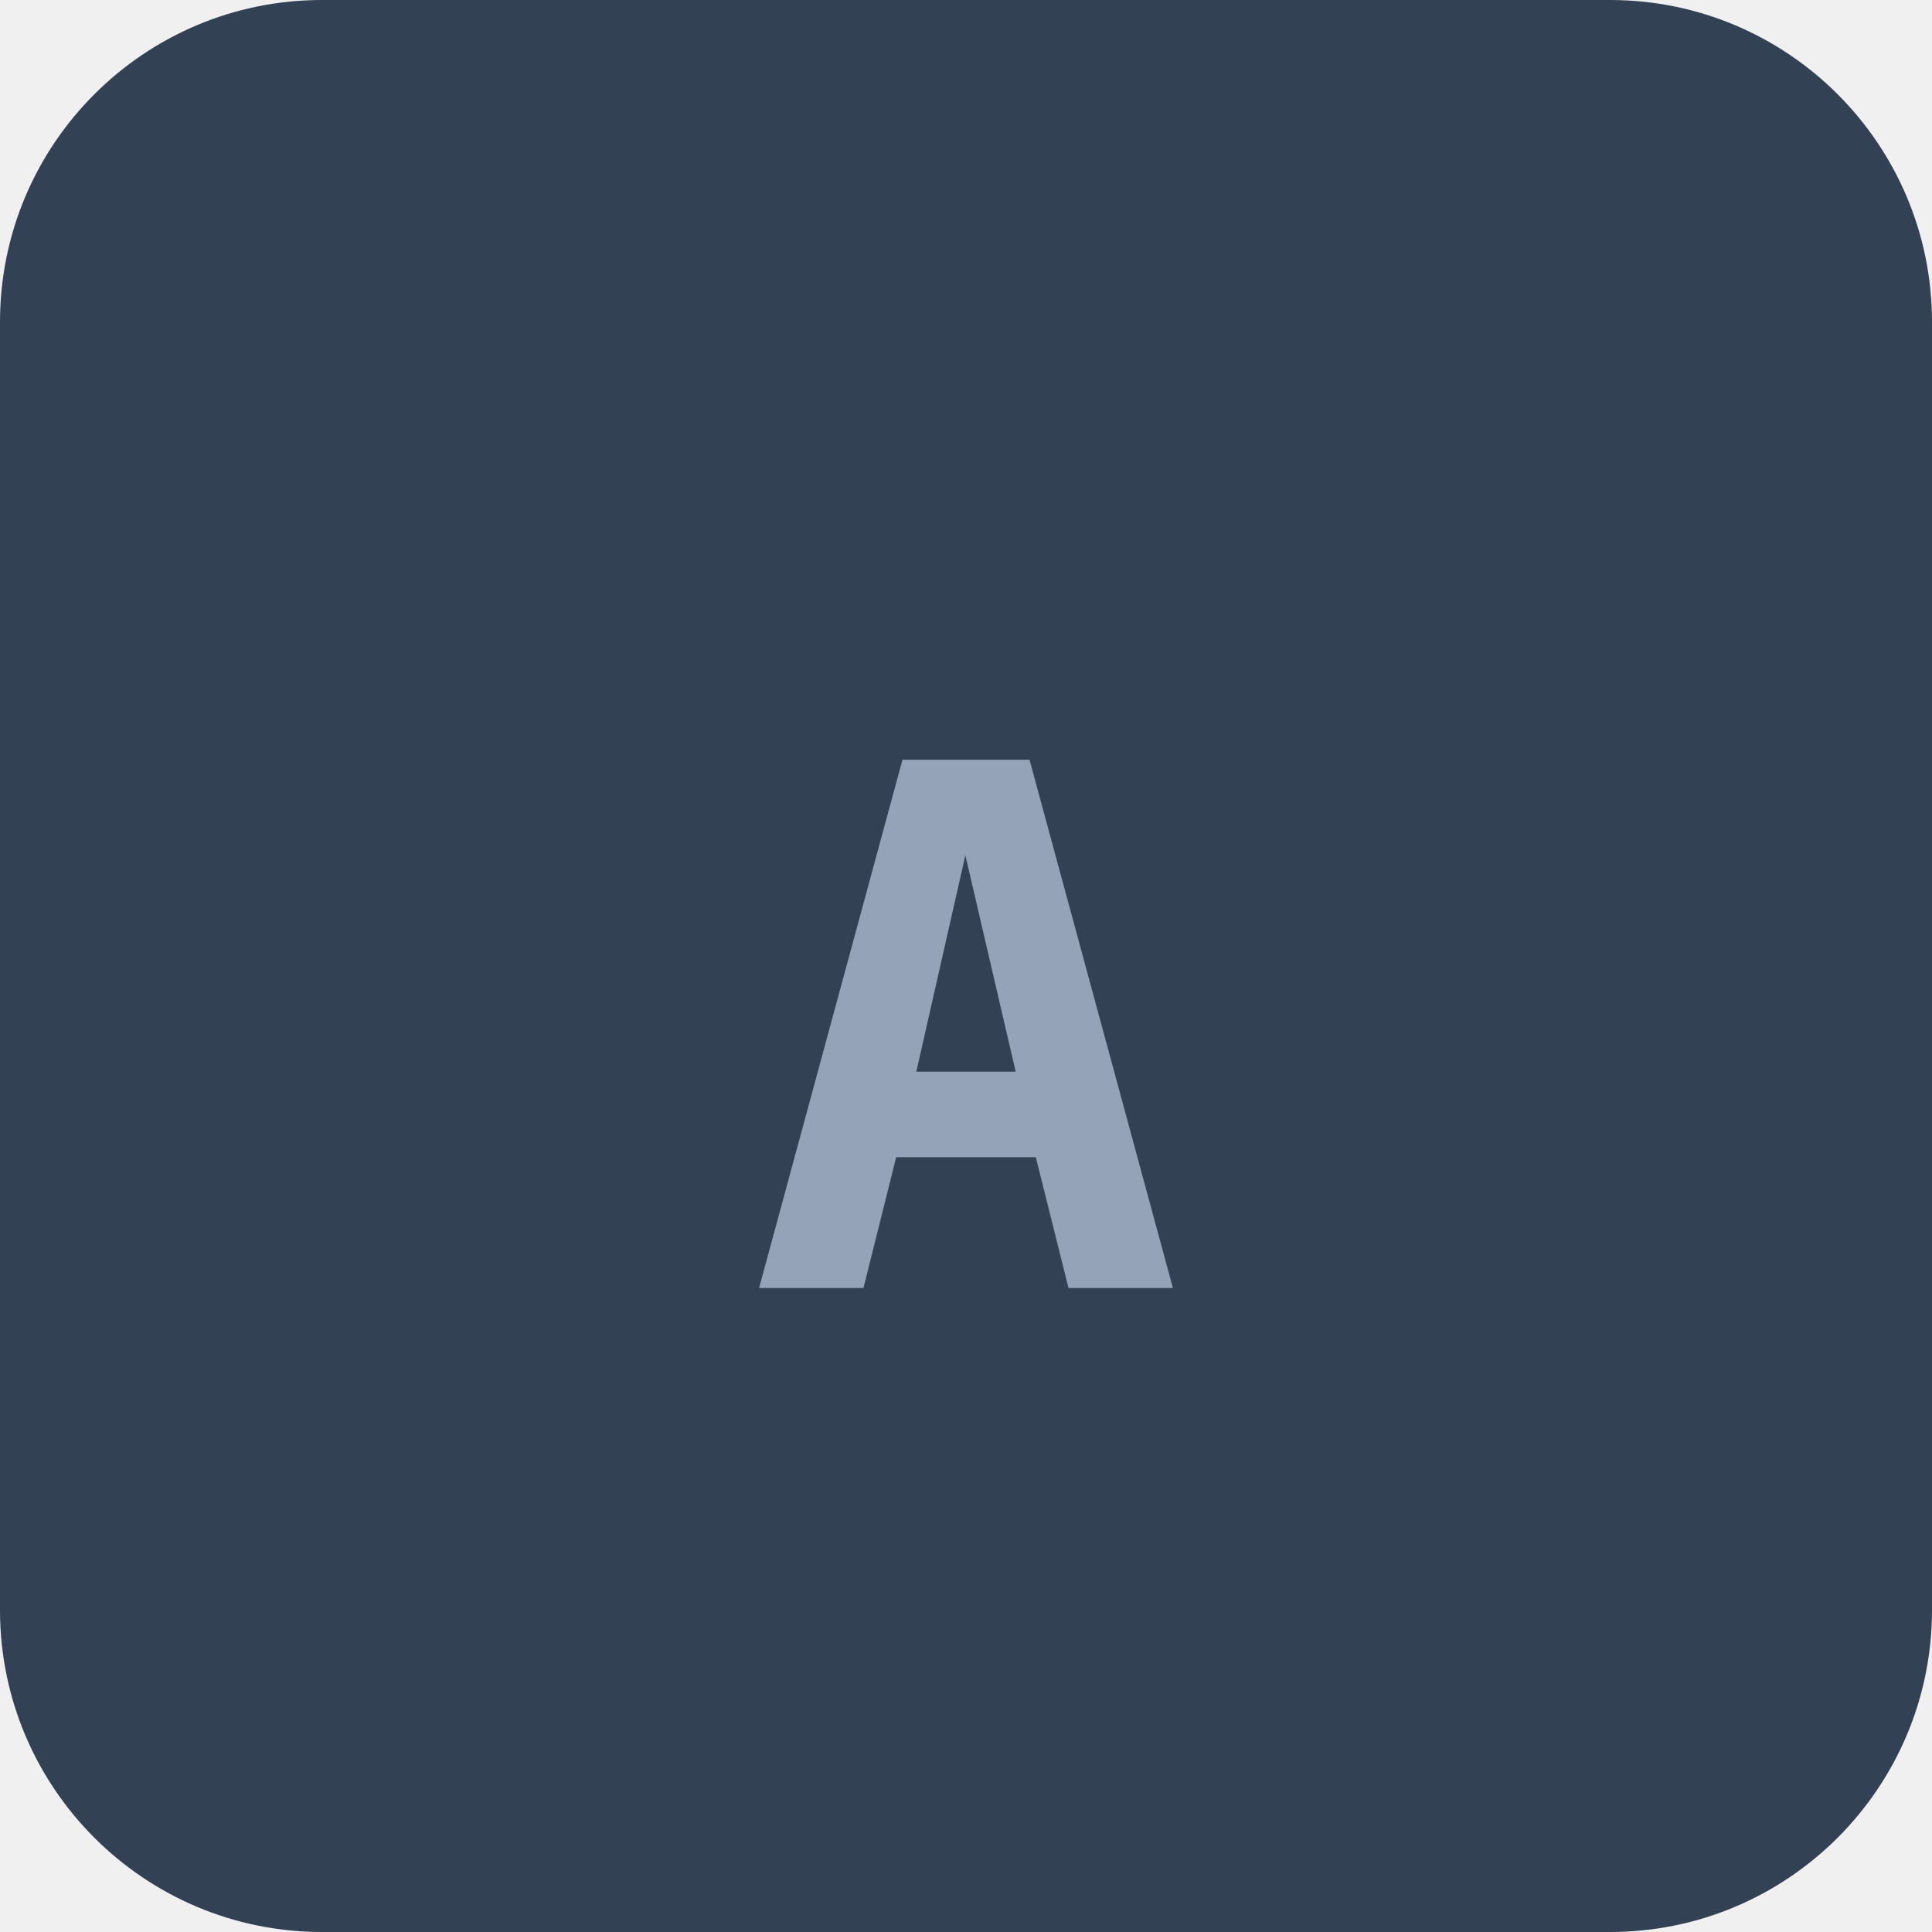
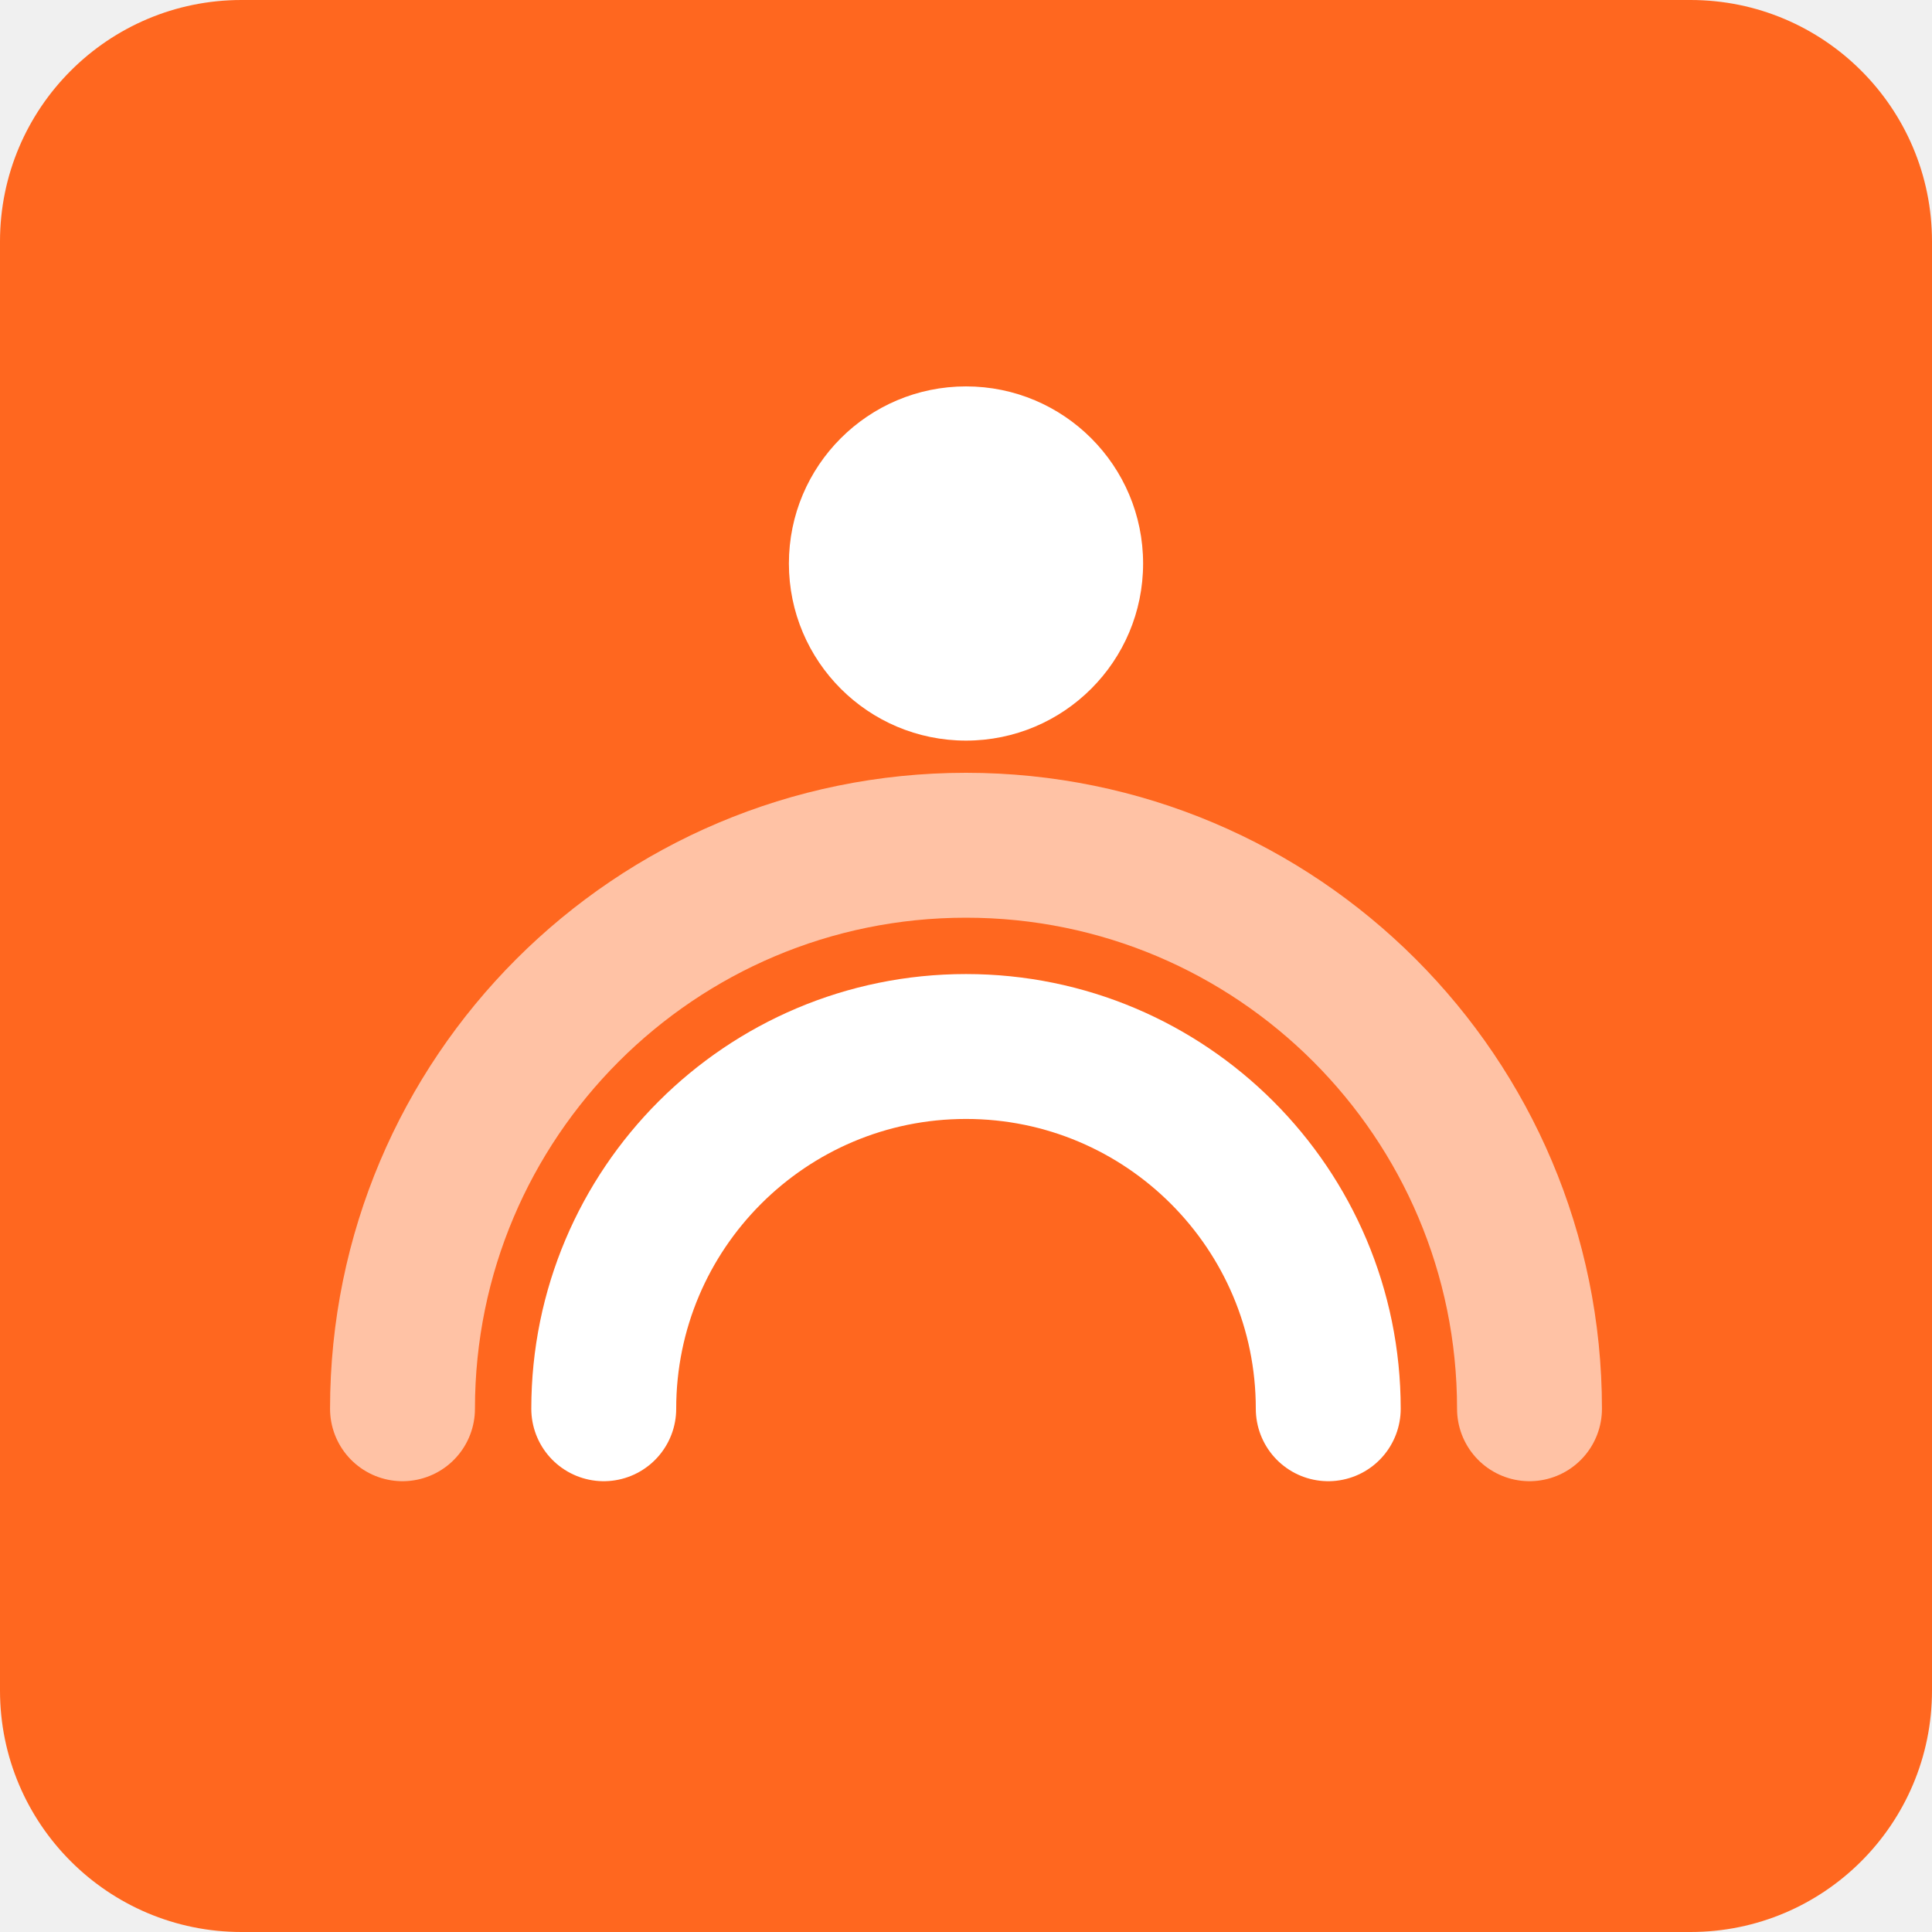
<svg xmlns="http://www.w3.org/2000/svg" viewBox="0 0 24 24">
-   <rect width="24" height="24" rx="4" fill="#334155" />
-   <text x="12" y="16" text-anchor="middle" font-family="monospace" font-size="9" font-weight="bold" fill="#94a3b8">A</text>
+   <rect width="24" height="24" rx="3" fill="#FF671F" />
+   <g fill="#ffffff">
+     <circle cx="12" cy="7" r="2.2" />
+     <path d="M7.5 17.5c0-2.485 2.015-4.5 4.5-4.5s4.5 2.015 4.5 4.5" stroke="#ffffff" stroke-width="1.8" fill="none" stroke-linecap="round" />
+     <path d="M5 17.5c0-3.866 3.134-7 7-7s7 3.134 7 7" stroke="#ffffff" stroke-width="1.8" fill="none" stroke-linecap="round" opacity="0.6" />
+   </g>
</svg>
